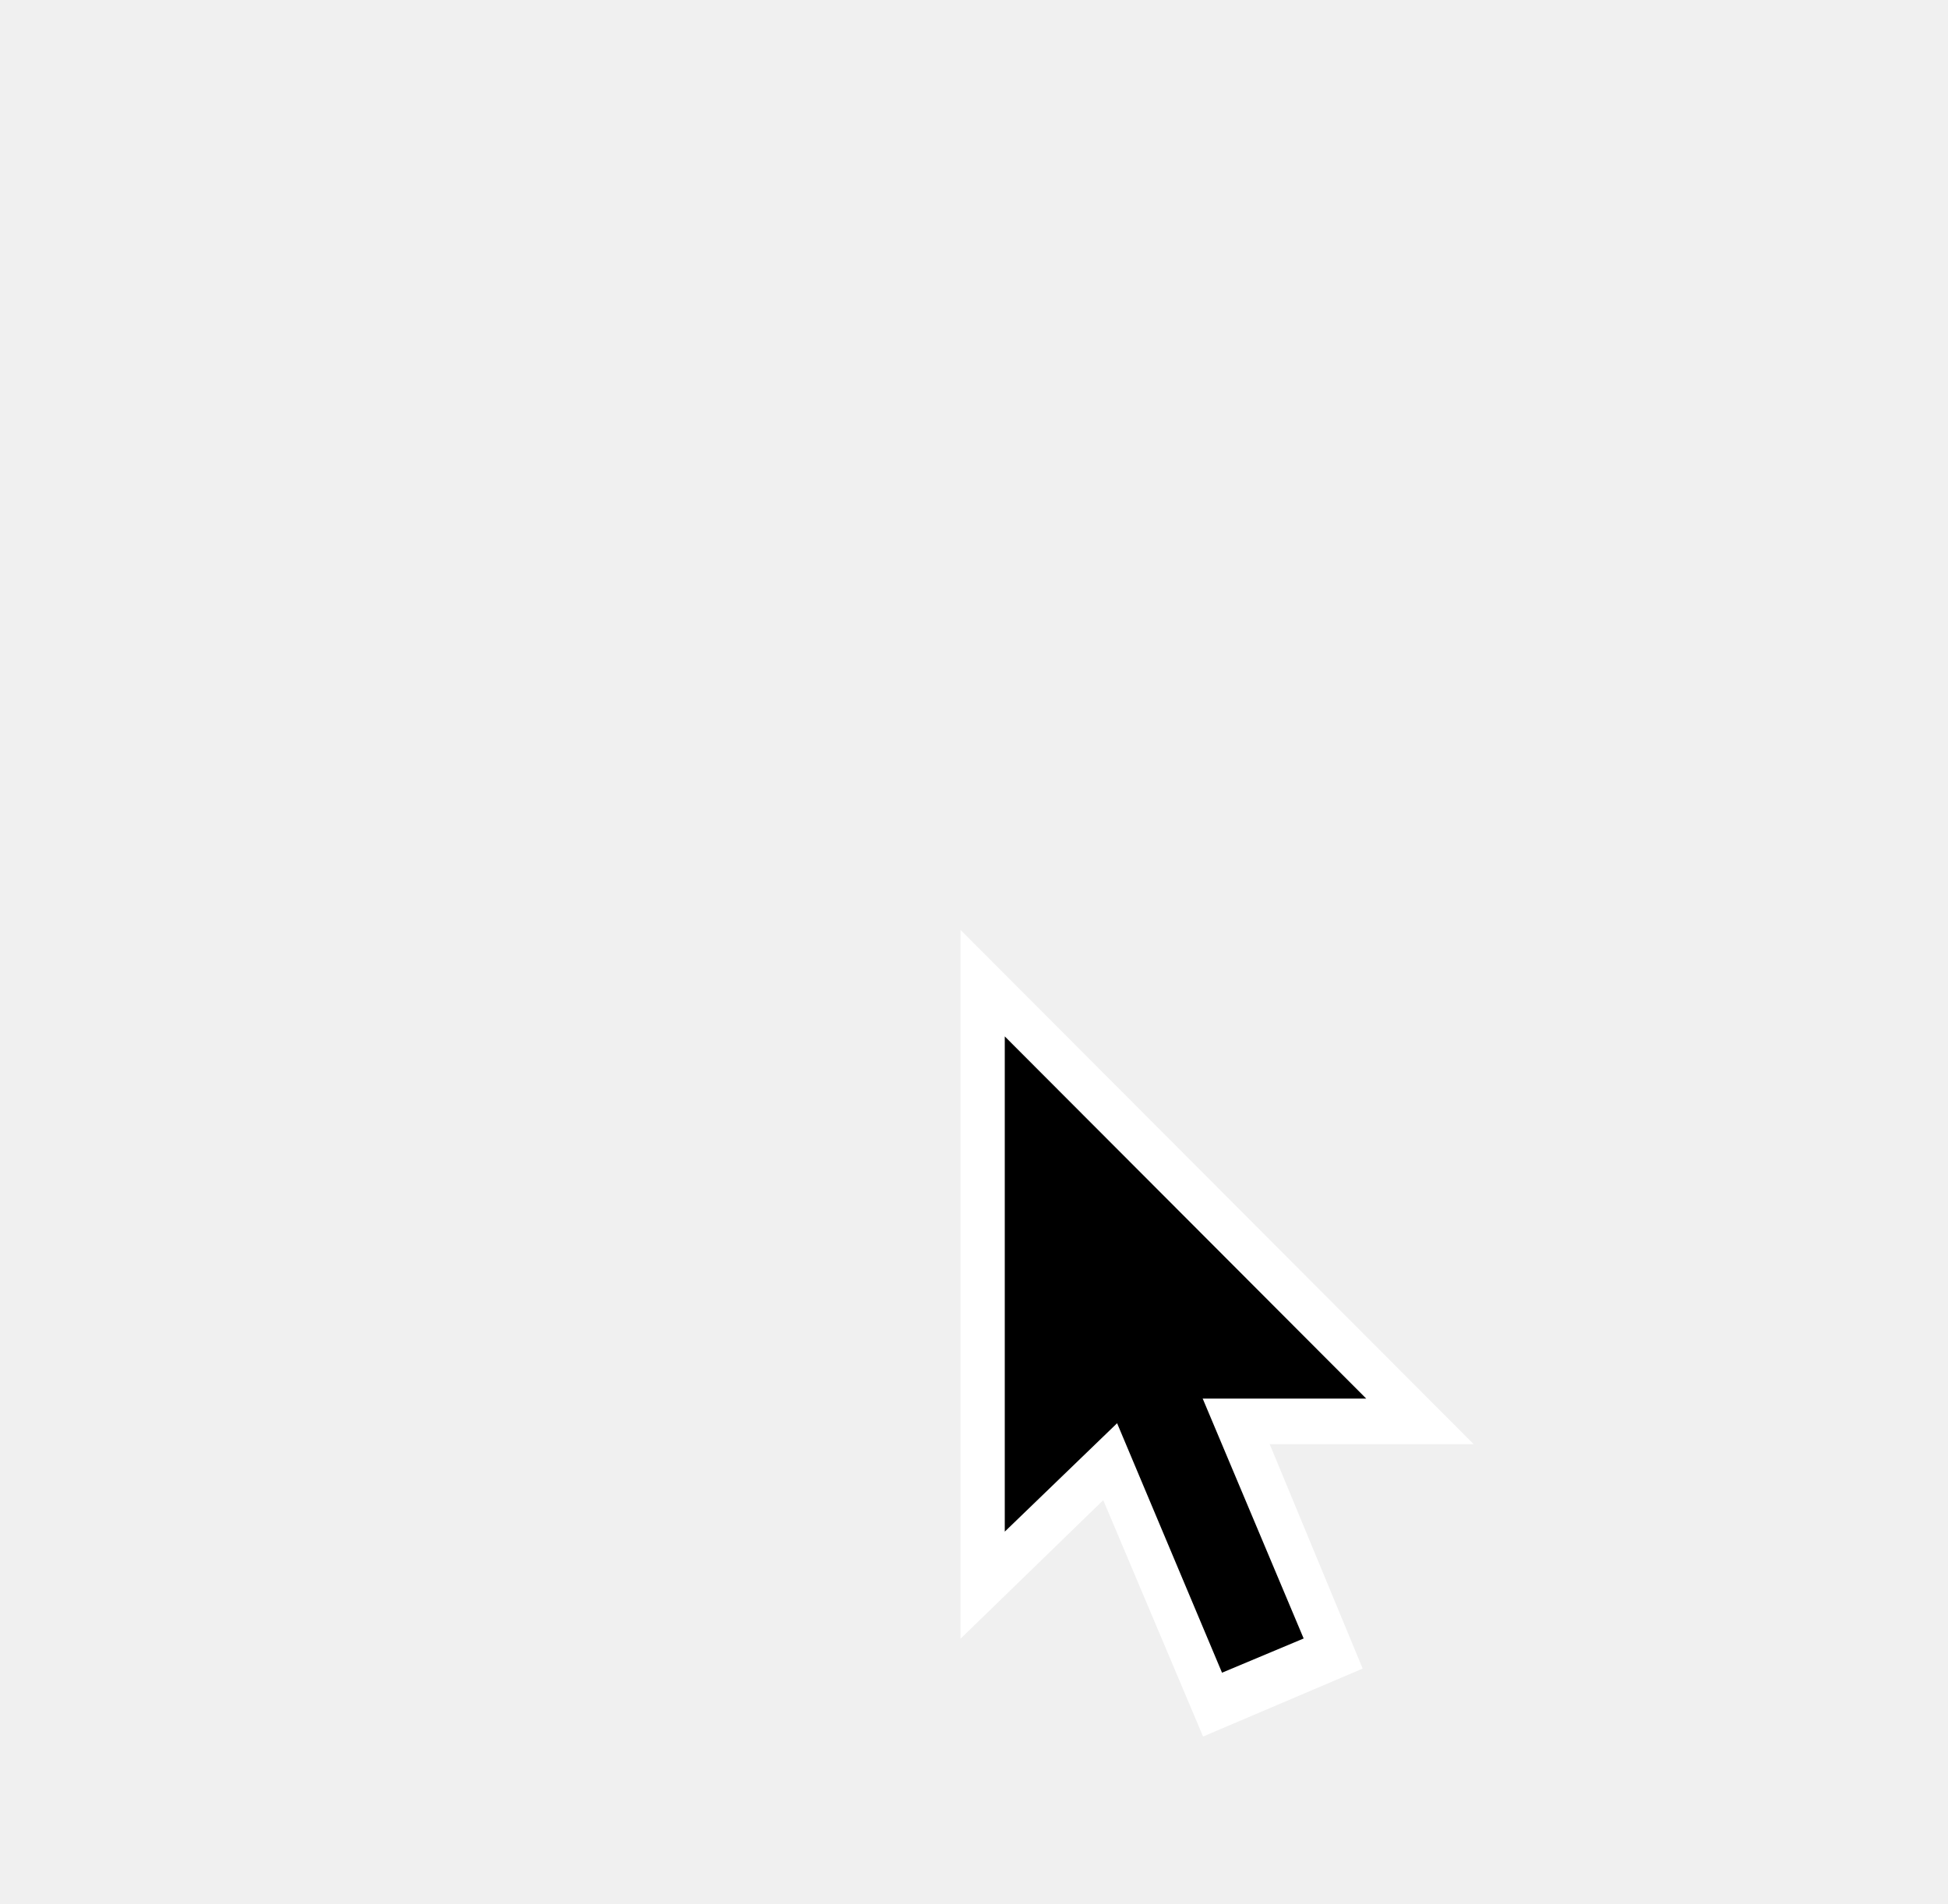
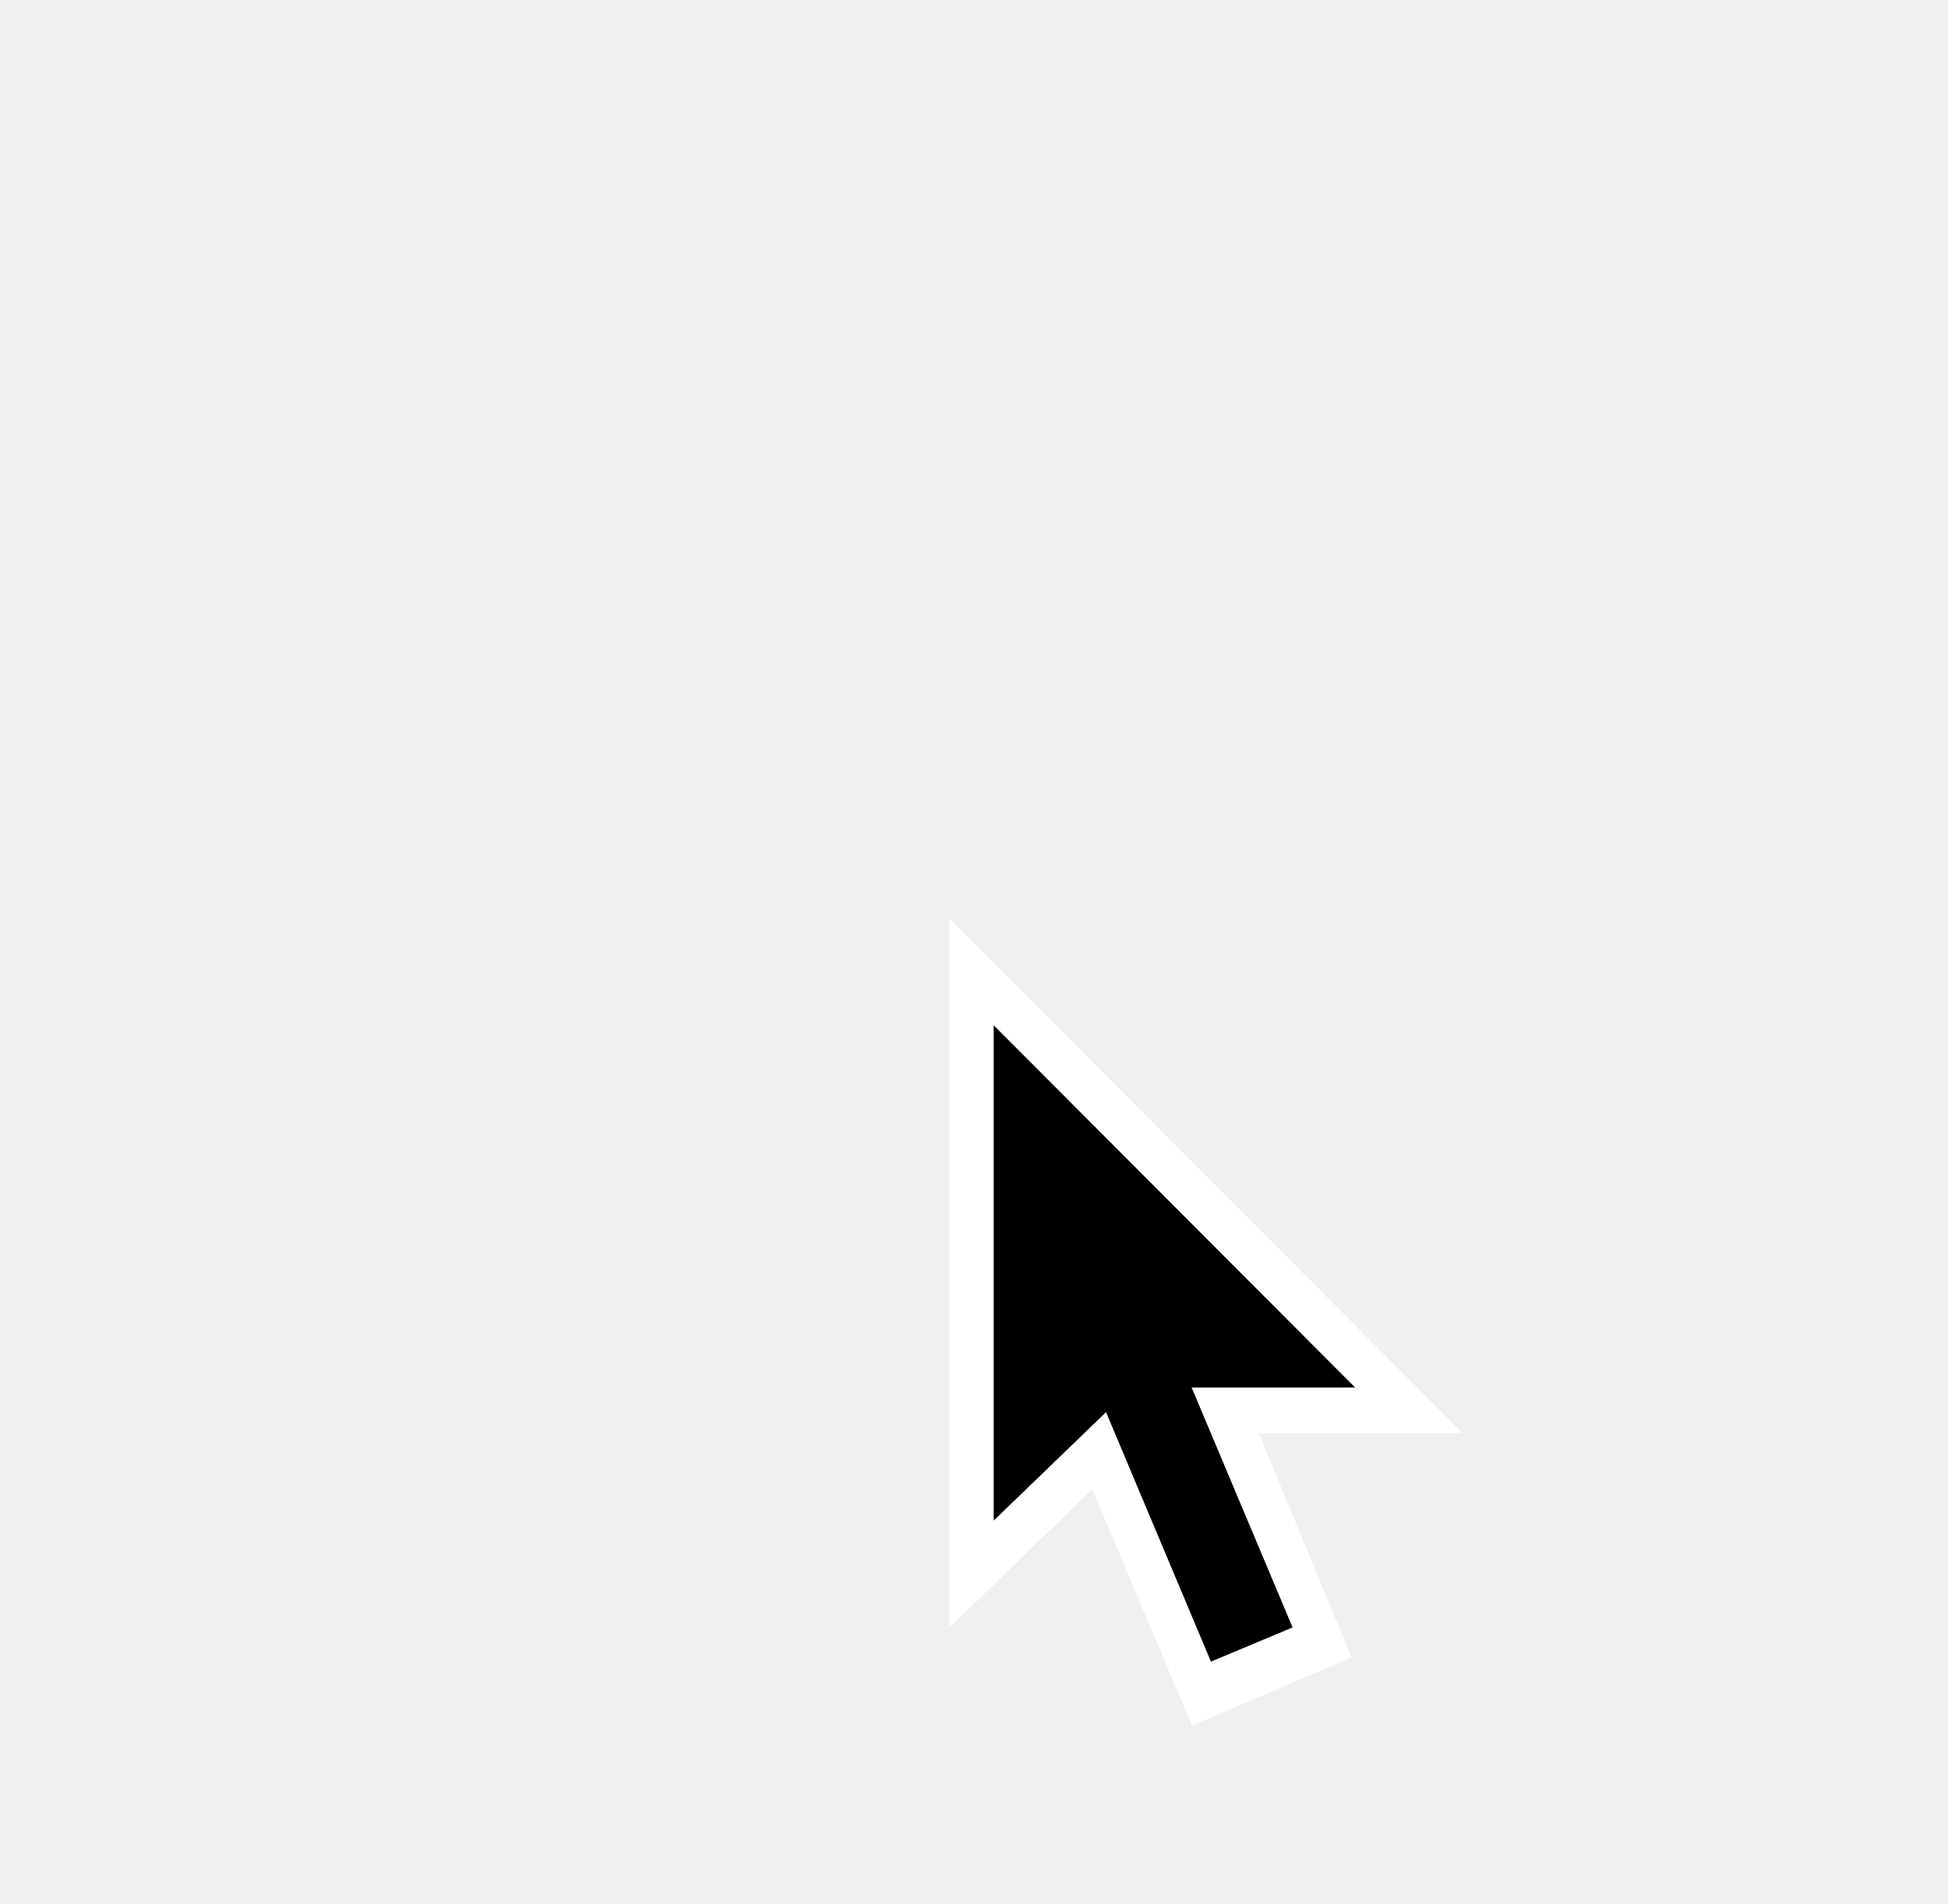
<svg xmlns="http://www.w3.org/2000/svg" width="44" height="43" viewBox="0 0 44 43" fill="none">
-   <g transform="translate(9.25 12.6) scale(1)">
+   <g transform="translate(9 12.35) scale(1)">
    <g>
      <path fill-rule="evenodd" clip-rule="evenodd" d="M12.445 24.422V8.407L24.036 20.026H17.255L16.844 20.15L12.445 24.422Z" fill="white" />
      <path fill-rule="evenodd" clip-rule="evenodd" d="M21.529 25.096L17.924 26.631L13.242 15.542L16.928 13.989L21.529 25.096Z" fill="white" />
      <path fill-rule="evenodd" clip-rule="evenodd" d="M20.196 24.416L18.352 25.189L15.252 17.816L17.093 17.041L20.196 24.416Z" fill="black" />
      <path fill-rule="evenodd" clip-rule="evenodd" d="M13.445 10.814V22.002L16.414 19.136L16.842 18.997H21.61L13.445 10.814Z" fill="black" />
    </g>
  </g>
</svg>
